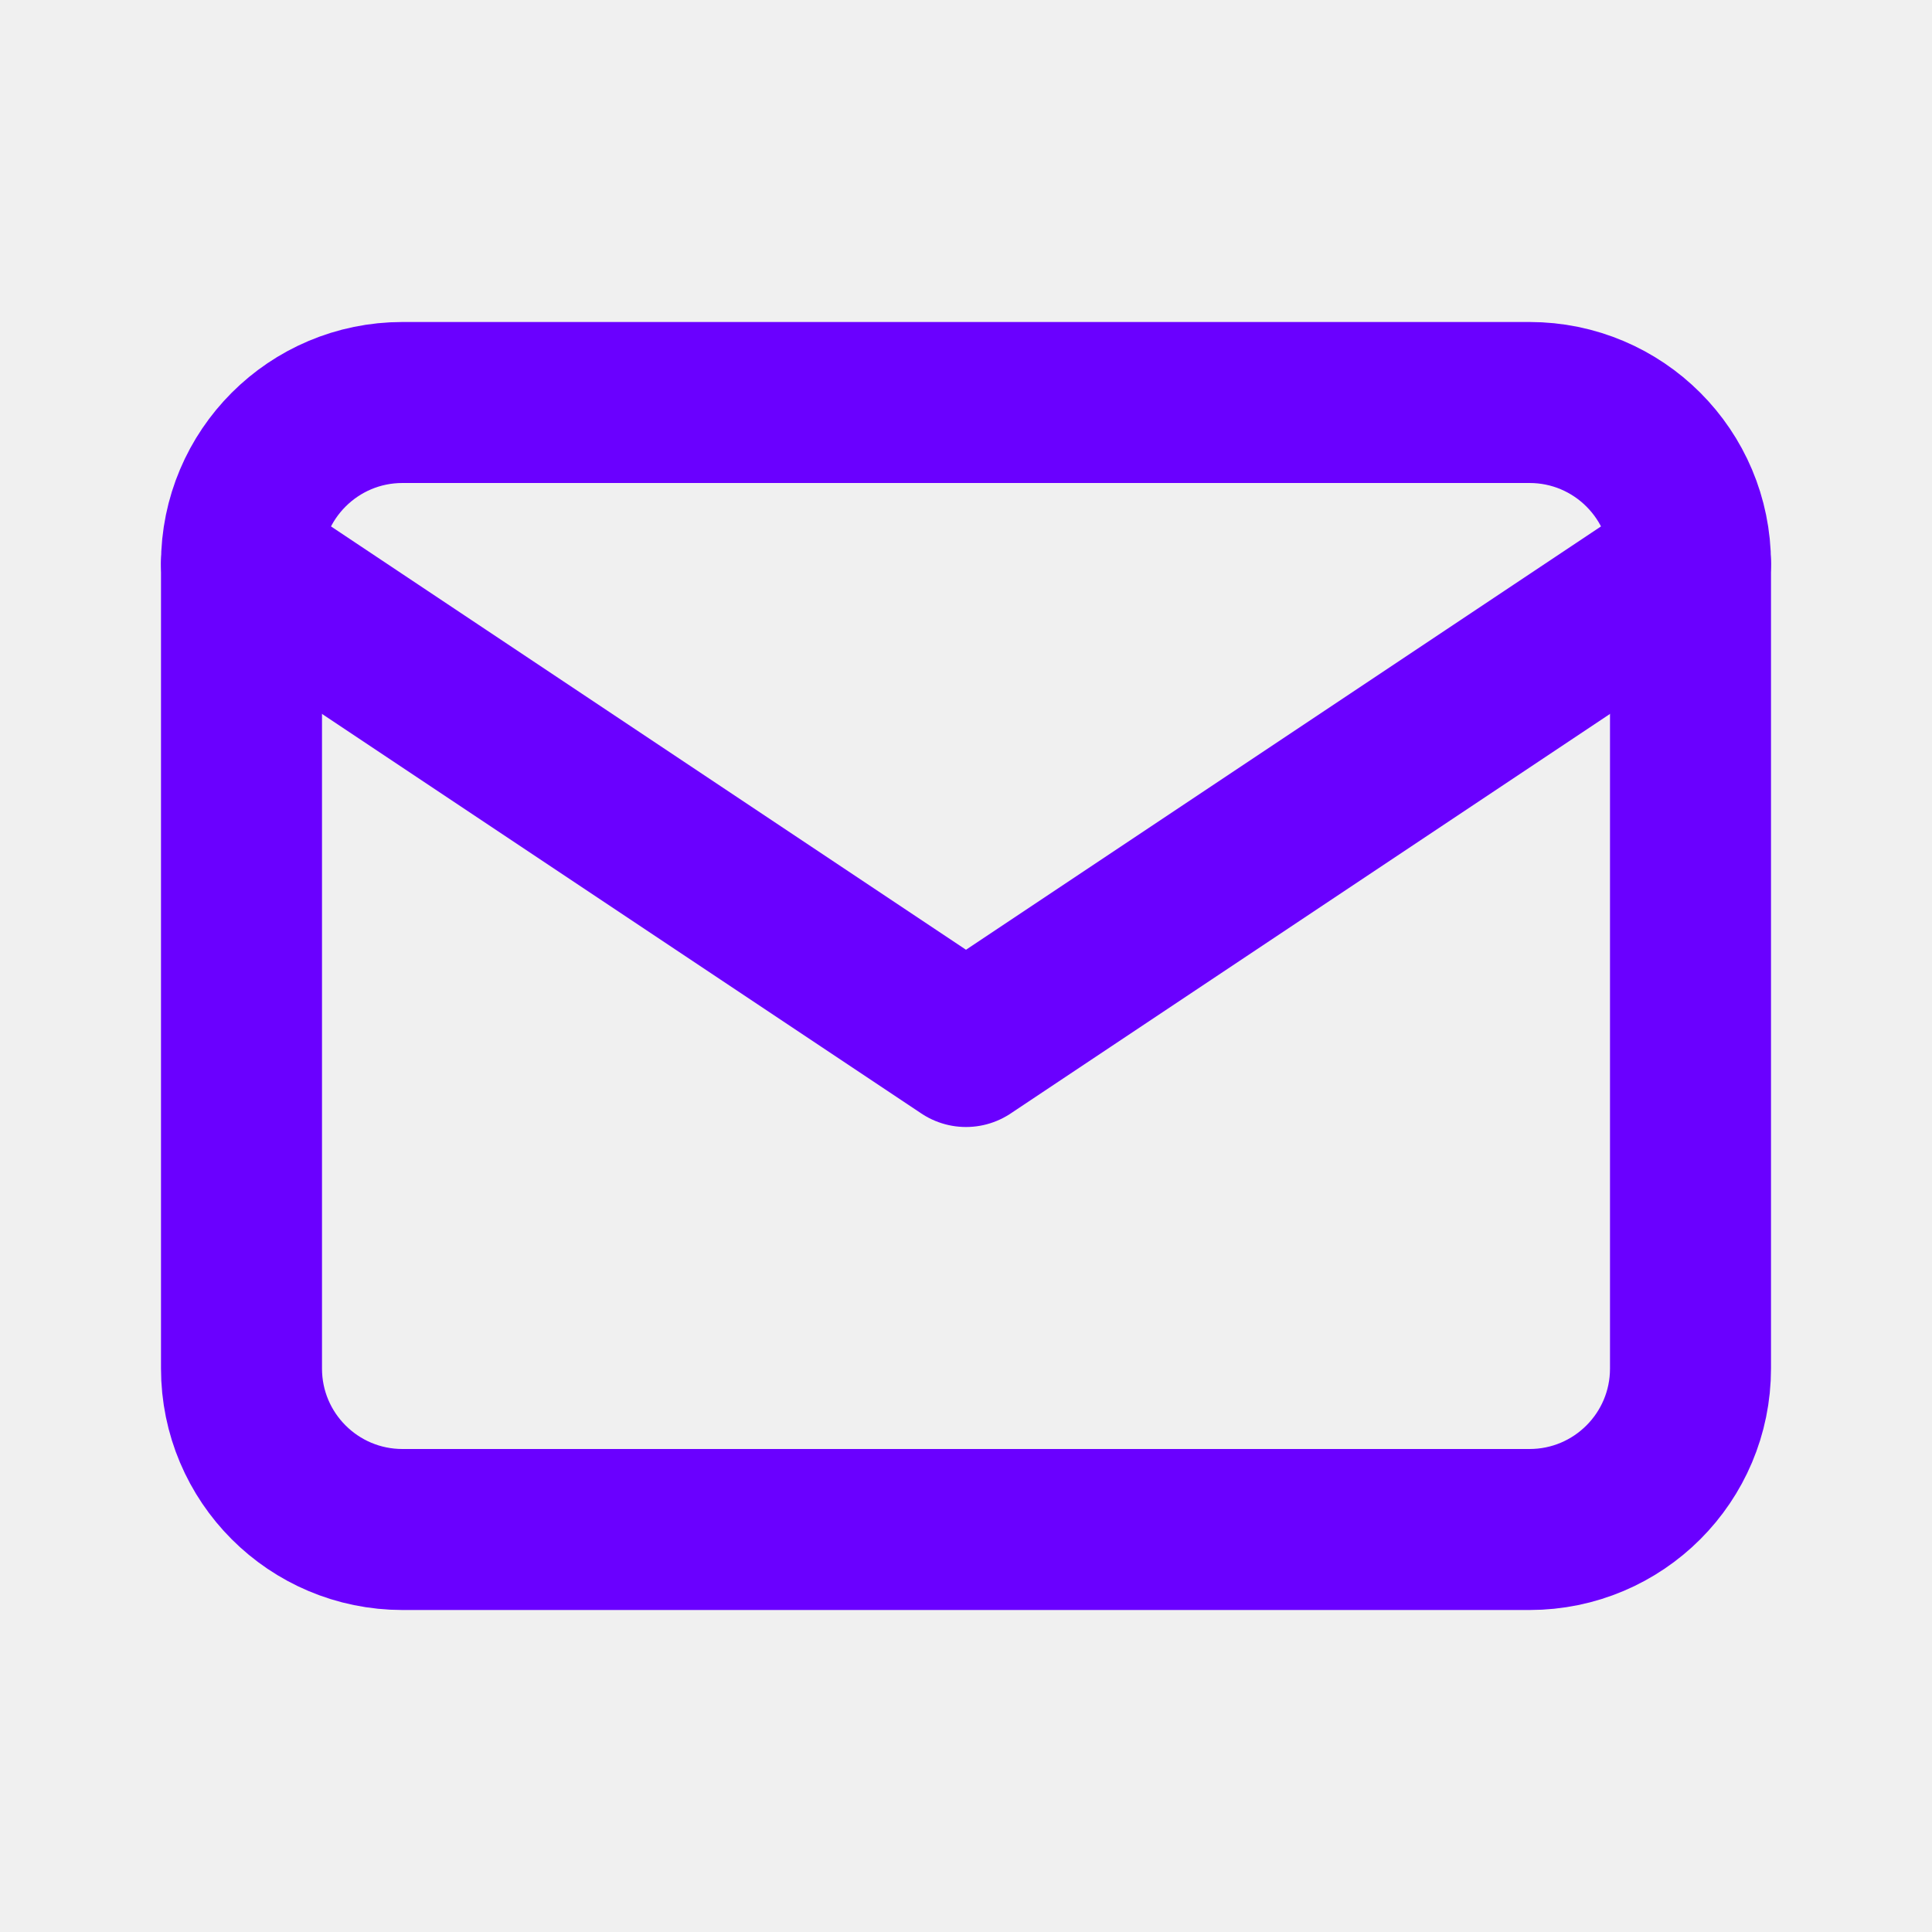
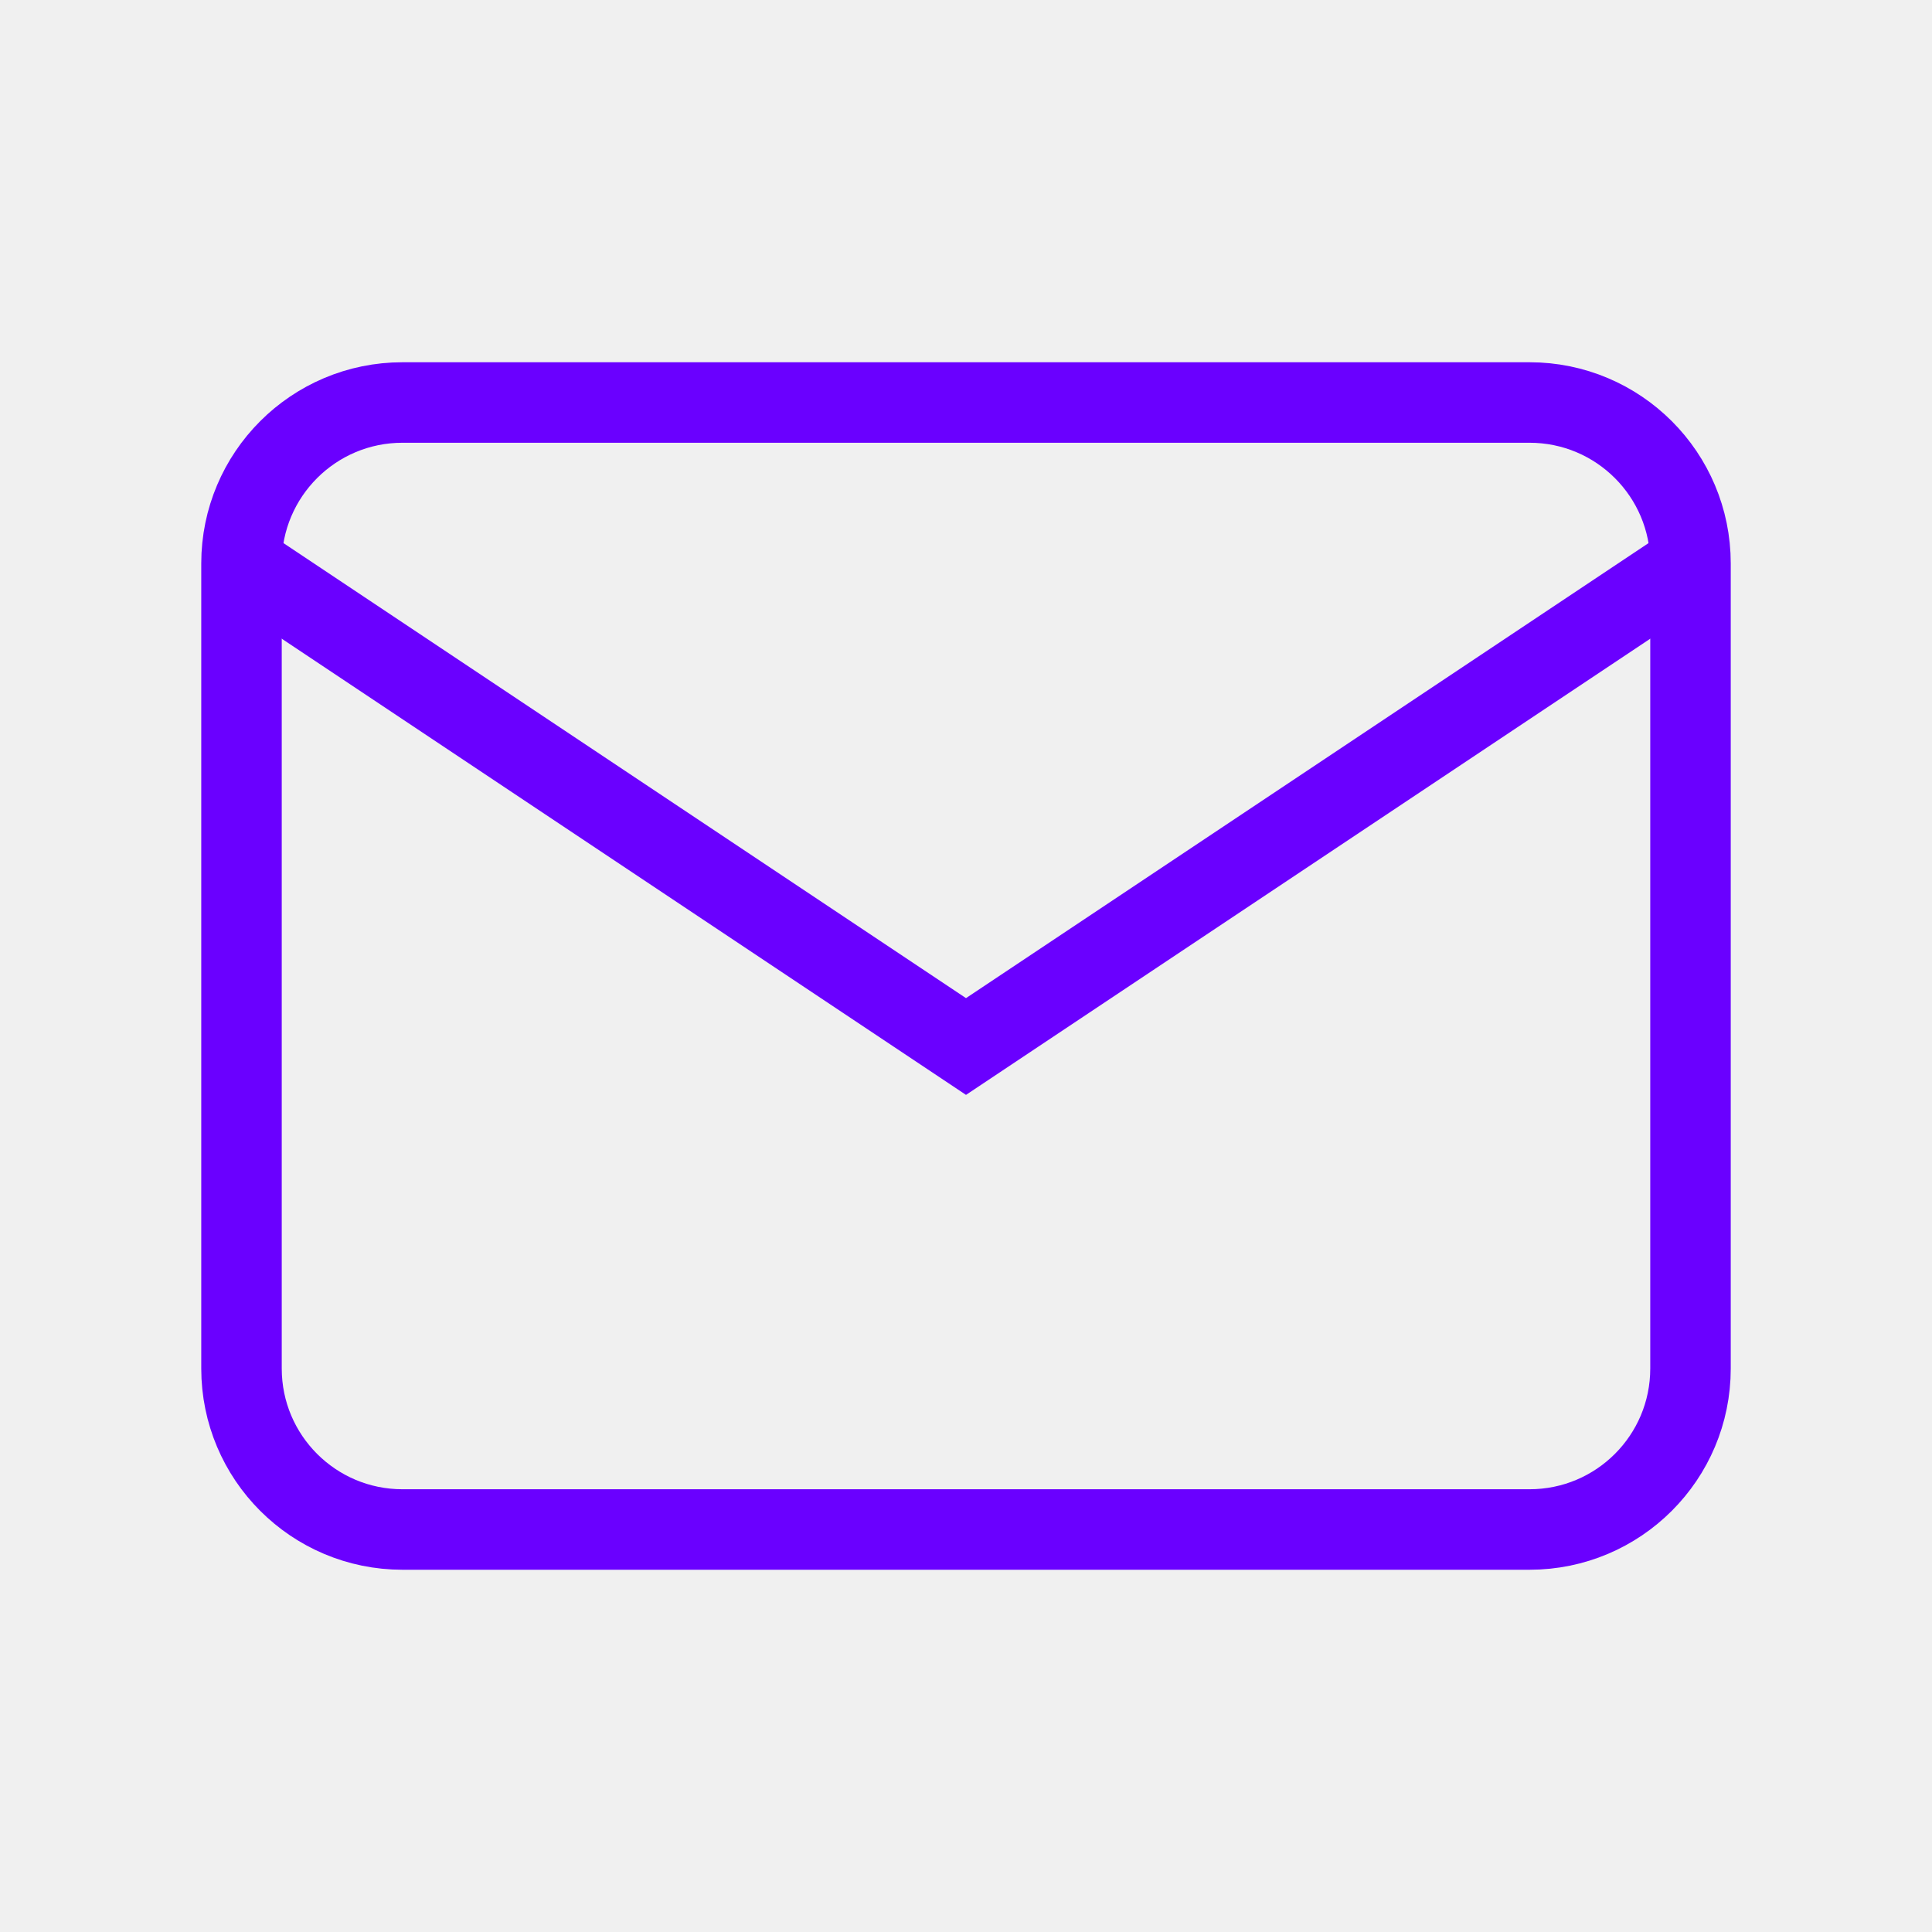
<svg xmlns="http://www.w3.org/2000/svg" width="24" height="24" viewBox="0 0 24 24" fill="none">
  <g clip-path="url(#clip0_43_1086)">
-     <path d="M19 5H5C3.895 5 3 5.895 3 7V17C3 18.105 3.895 19 5 19H19C20.105 19 21 18.105 21 17V7C21 5.895 20.105 5 19 5Z" stroke="#6A00FF" stroke-width="2" stroke-linecap="round" stroke-linejoin="round" />
-     <path d="M3 7L12 13L21 7" stroke="#6A00FF" stroke-width="2" stroke-linecap="round" stroke-linejoin="round" />
+     <path d="M19 5H5C3.895 5 3 5.895 3 7V17C3 18.105 3.895 19 5 19H19C20.105 19 21 18.105 21 17V7C21 5.895 20.105 5 19 5Z" stroke="#6A00FF" strokeWidth="2" strokeLinecap="round" strokeLinejoin="round" />
+     <path d="M3 7L12 13L21 7" stroke="#6A00FF" strokeWidth="2" strokeLinecap="round" strokeLinejoin="round" />
  </g>
  <defs>
    <clipPath id="clip0_43_1086">
      <rect width="24" height="24" fill="white" />
    </clipPath>
  </defs>
</svg>
